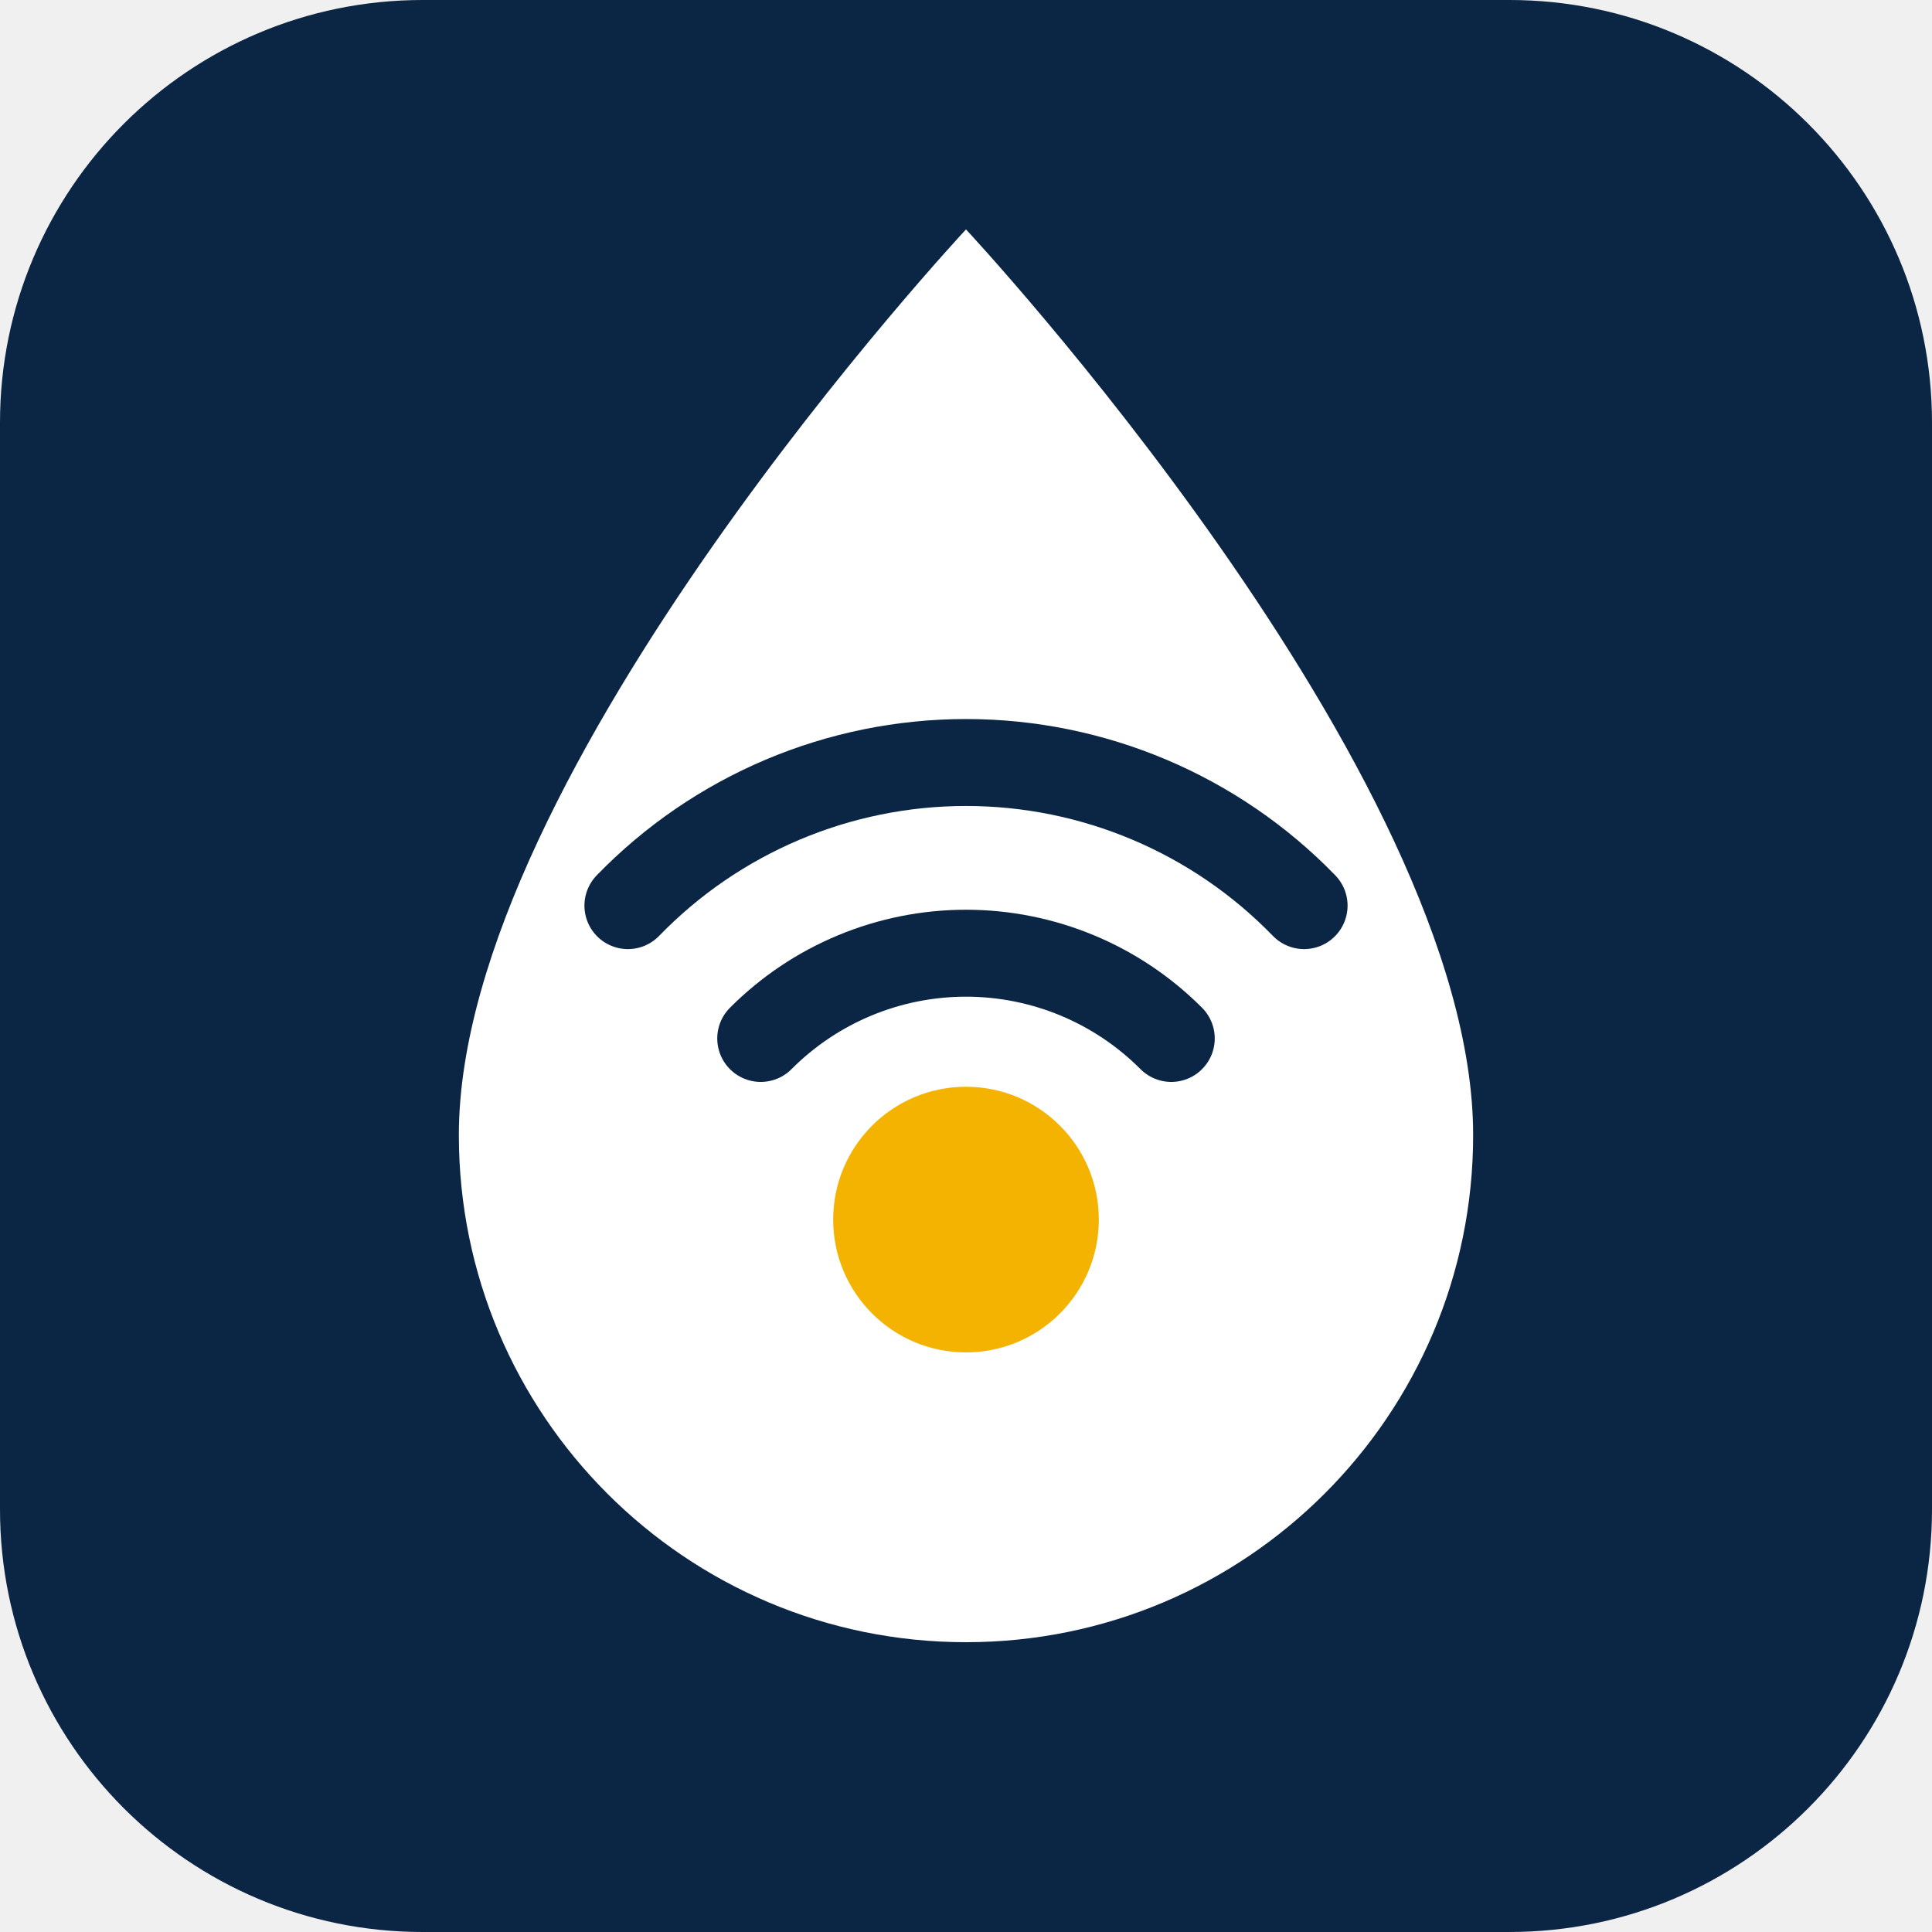
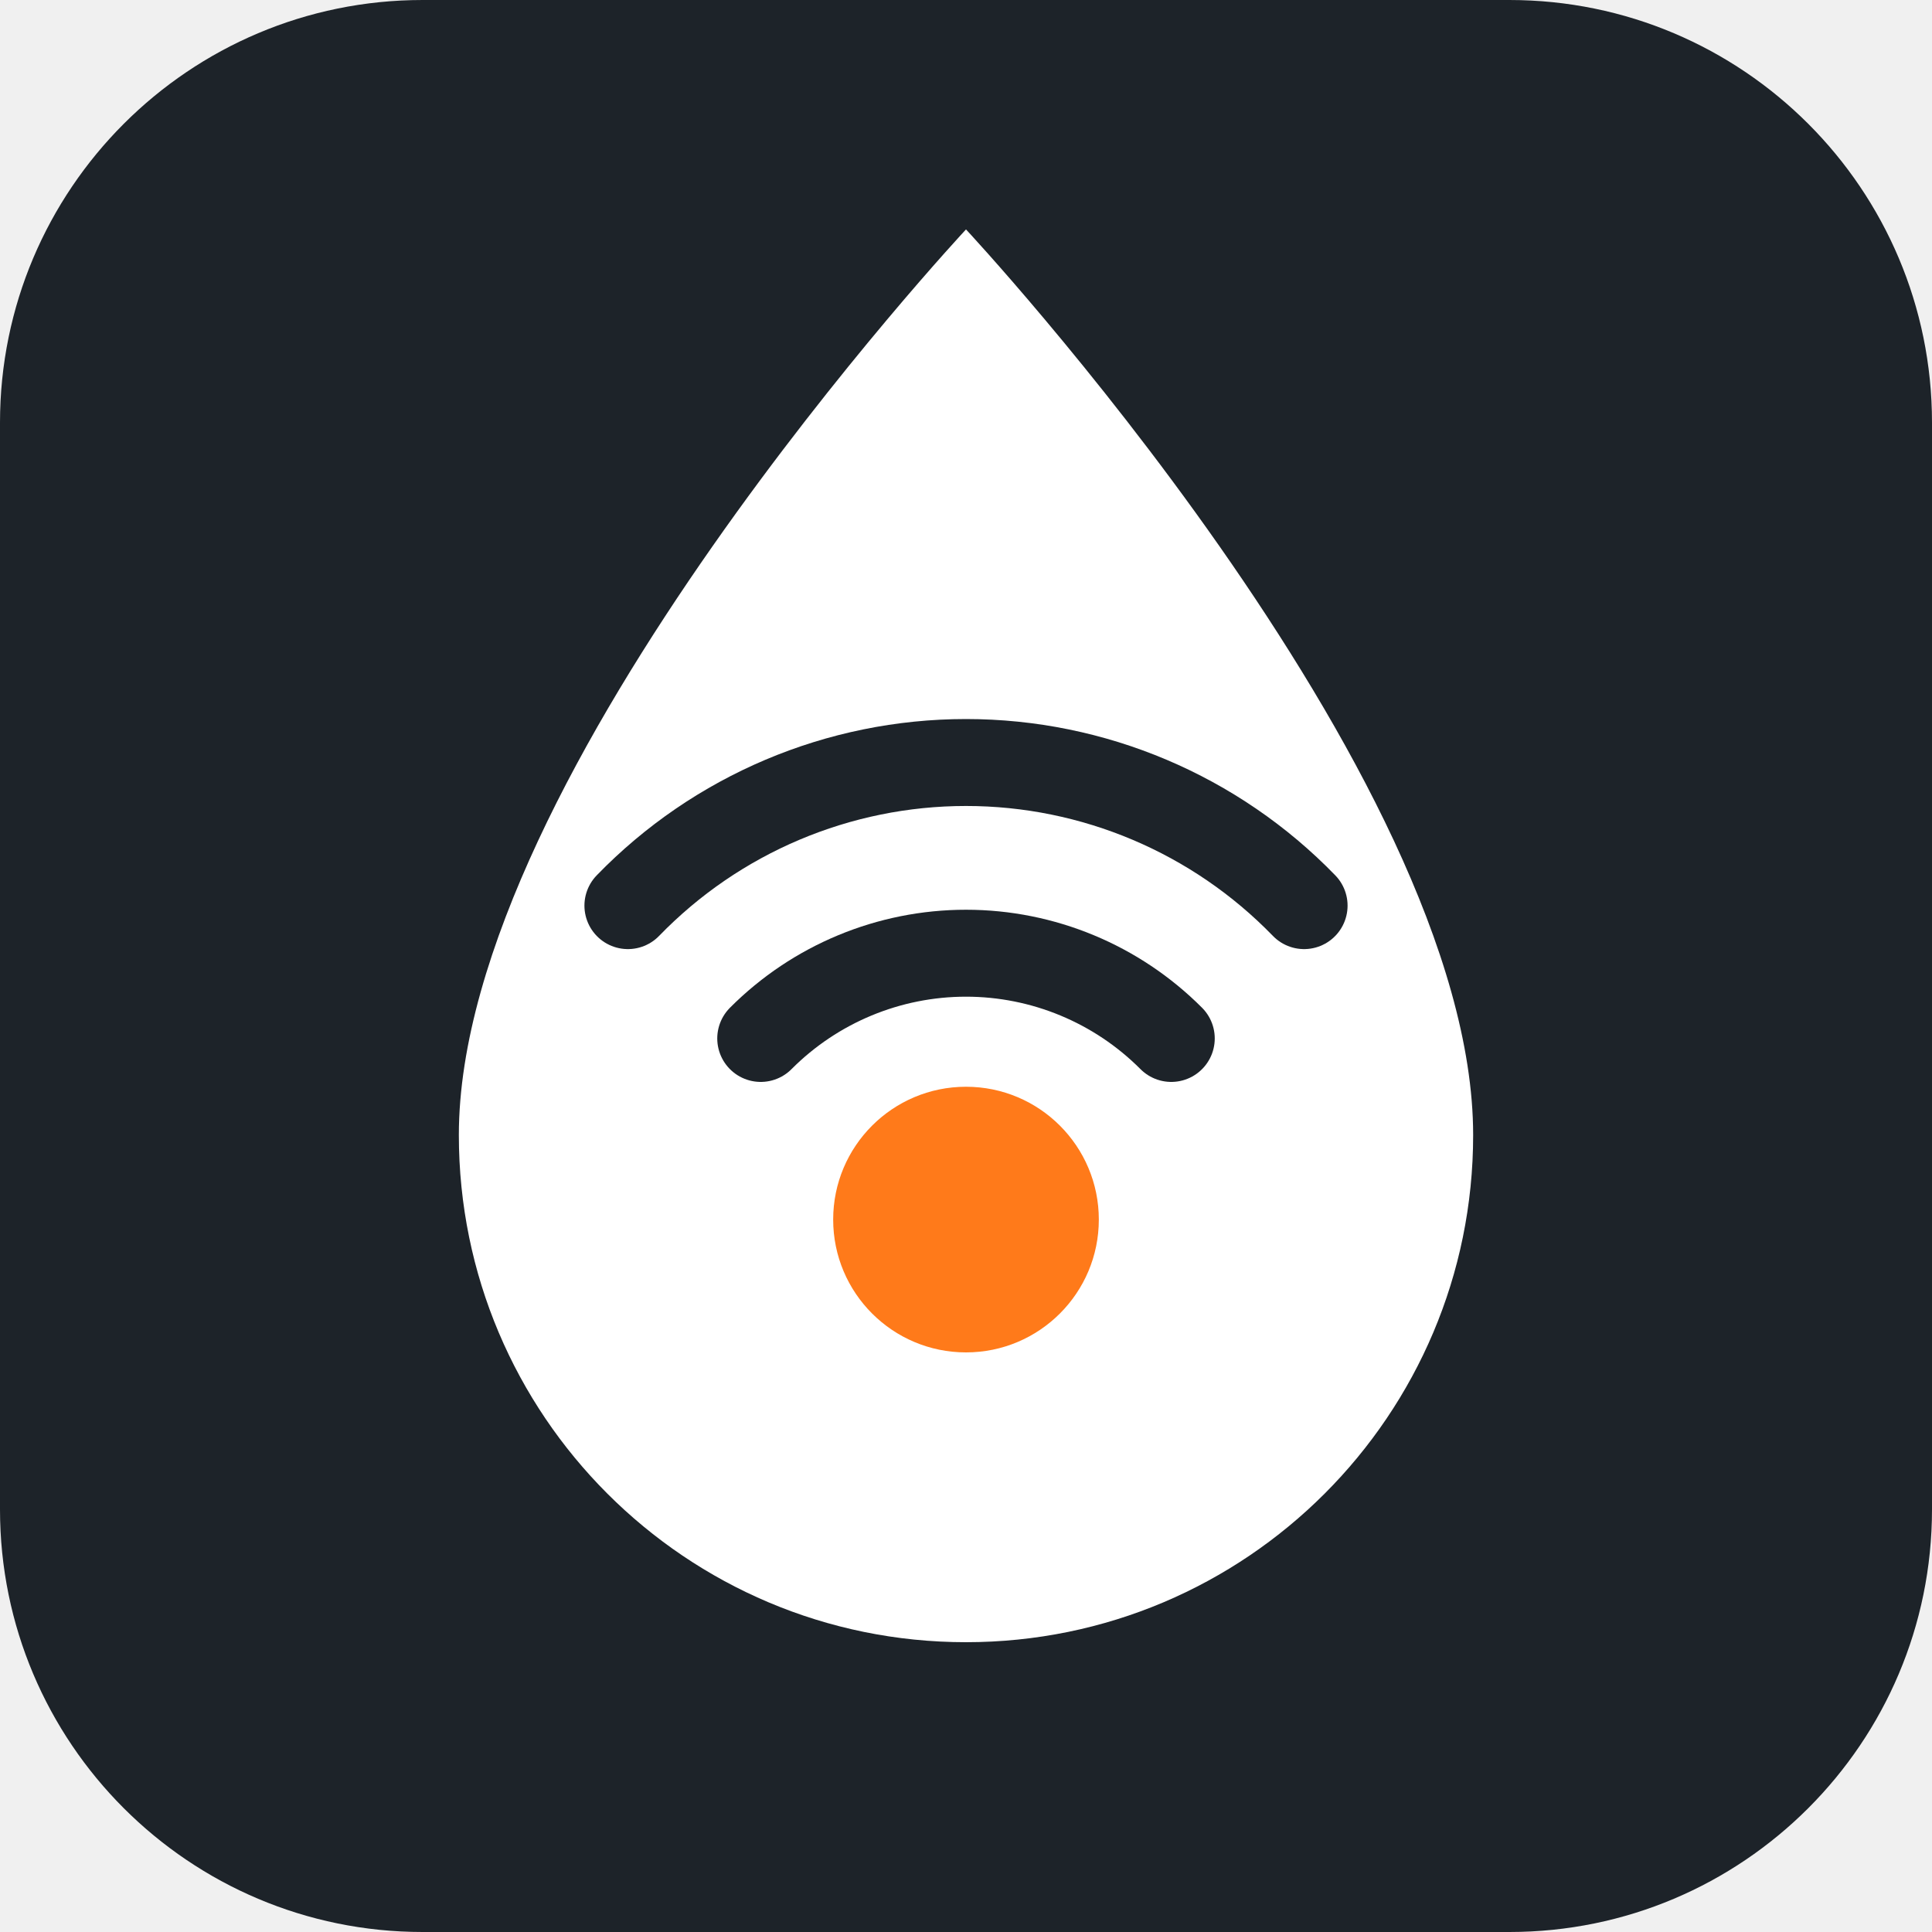
<svg xmlns="http://www.w3.org/2000/svg" viewBox="0 0 64 64" width="64" height="64" role="img" aria-label="DryBeacon">
-   <rect width="64" height="64" rx="14" fill="#0b2545" />
+   <rect width="64" height="64" rx="14" fill="#1d2329" />
  <g transform="translate(6.4 5.2) scale(.8)">
    <path d="M32 3C32 3 11 25.5 11 40.5a21 21 0 0 0 42 0C53 25.5 32 3 32 3z" fill="#ffffff" />
-     <path d="M23.5 36.5a12 12 0 0 1 17 0" fill="none" stroke="#0b2545" stroke-width="3.6" stroke-linecap="round" />
-     <path d="M18 31a19.5 19.5 0 0 1 28 0" fill="none" stroke="#0b2545" stroke-width="3.6" stroke-linecap="round" />
-     <circle cx="32" cy="44" r="5.5" fill="#f5b301" />
+     <path d="M23.5 36.5a12 12 0 0 1 17 0" fill="none" stroke="#1d2329" stroke-width="3.6" stroke-linecap="round" />
+     <path d="M18 31a19.5 19.5 0 0 1 28 0" fill="none" stroke="#1d2329" stroke-width="3.6" stroke-linecap="round" />
+     <circle cx="32" cy="44" r="5.5" fill="#ff7a1a" />
  </g>
</svg>
